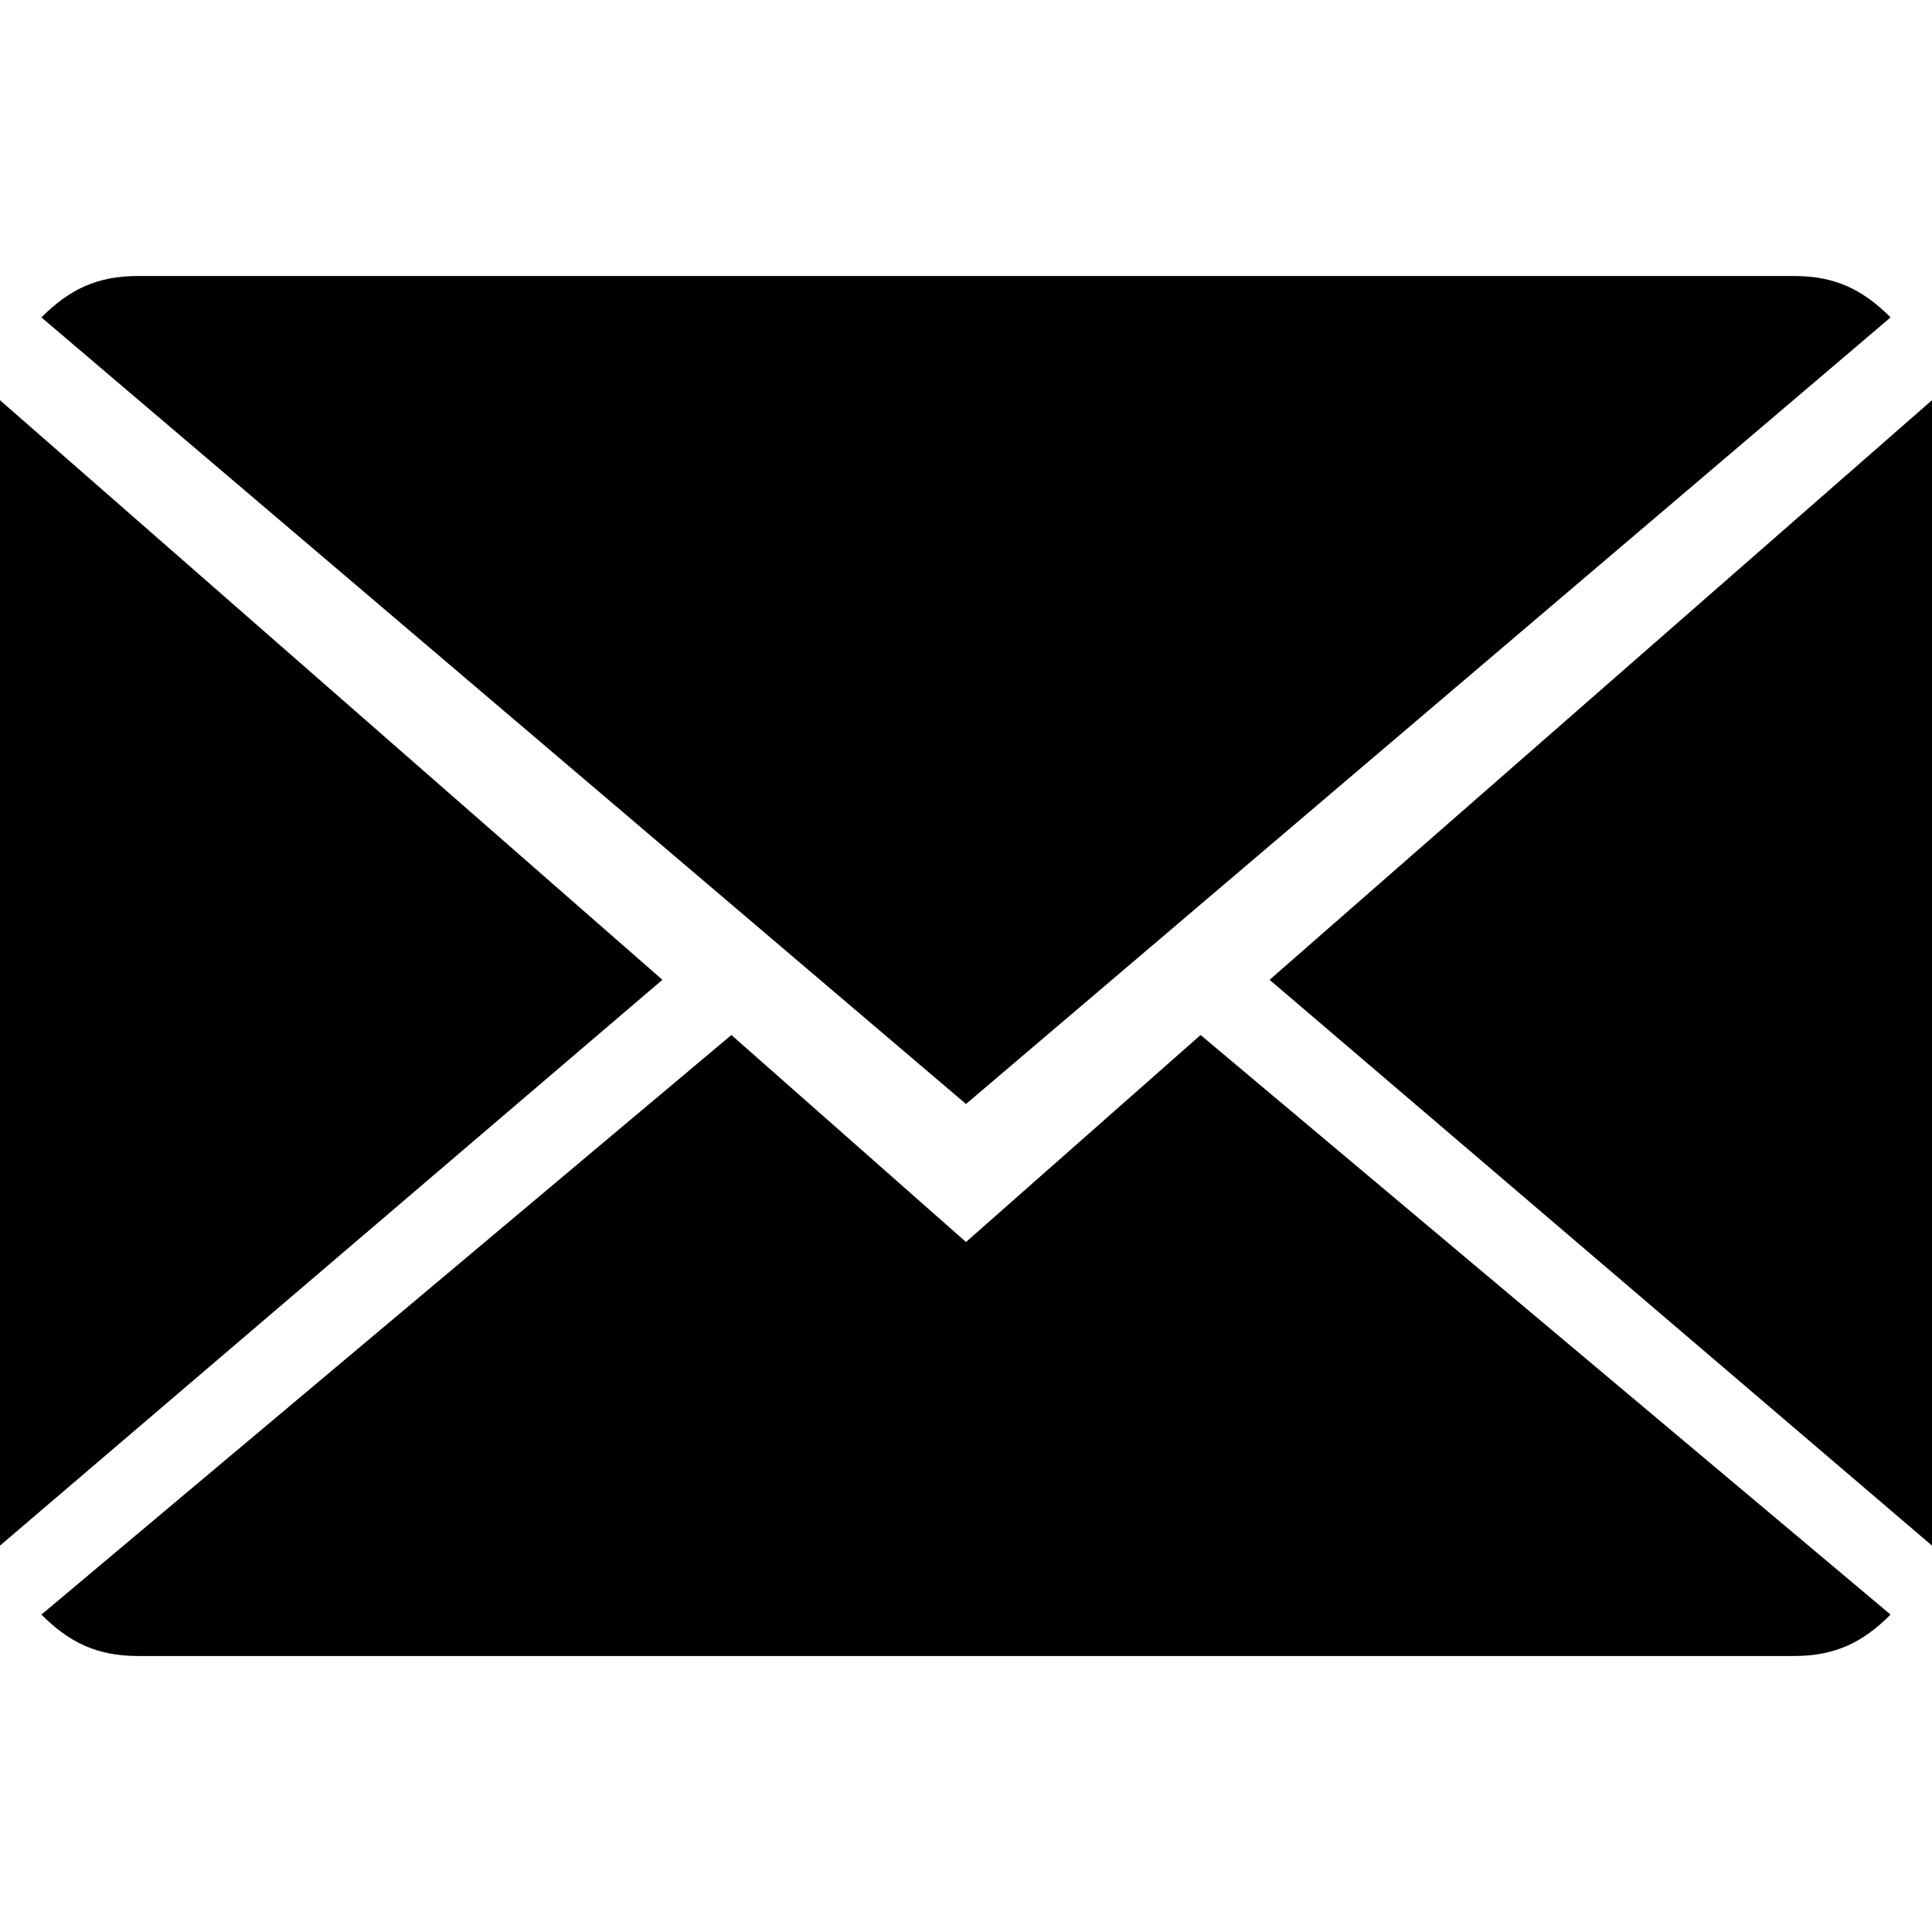
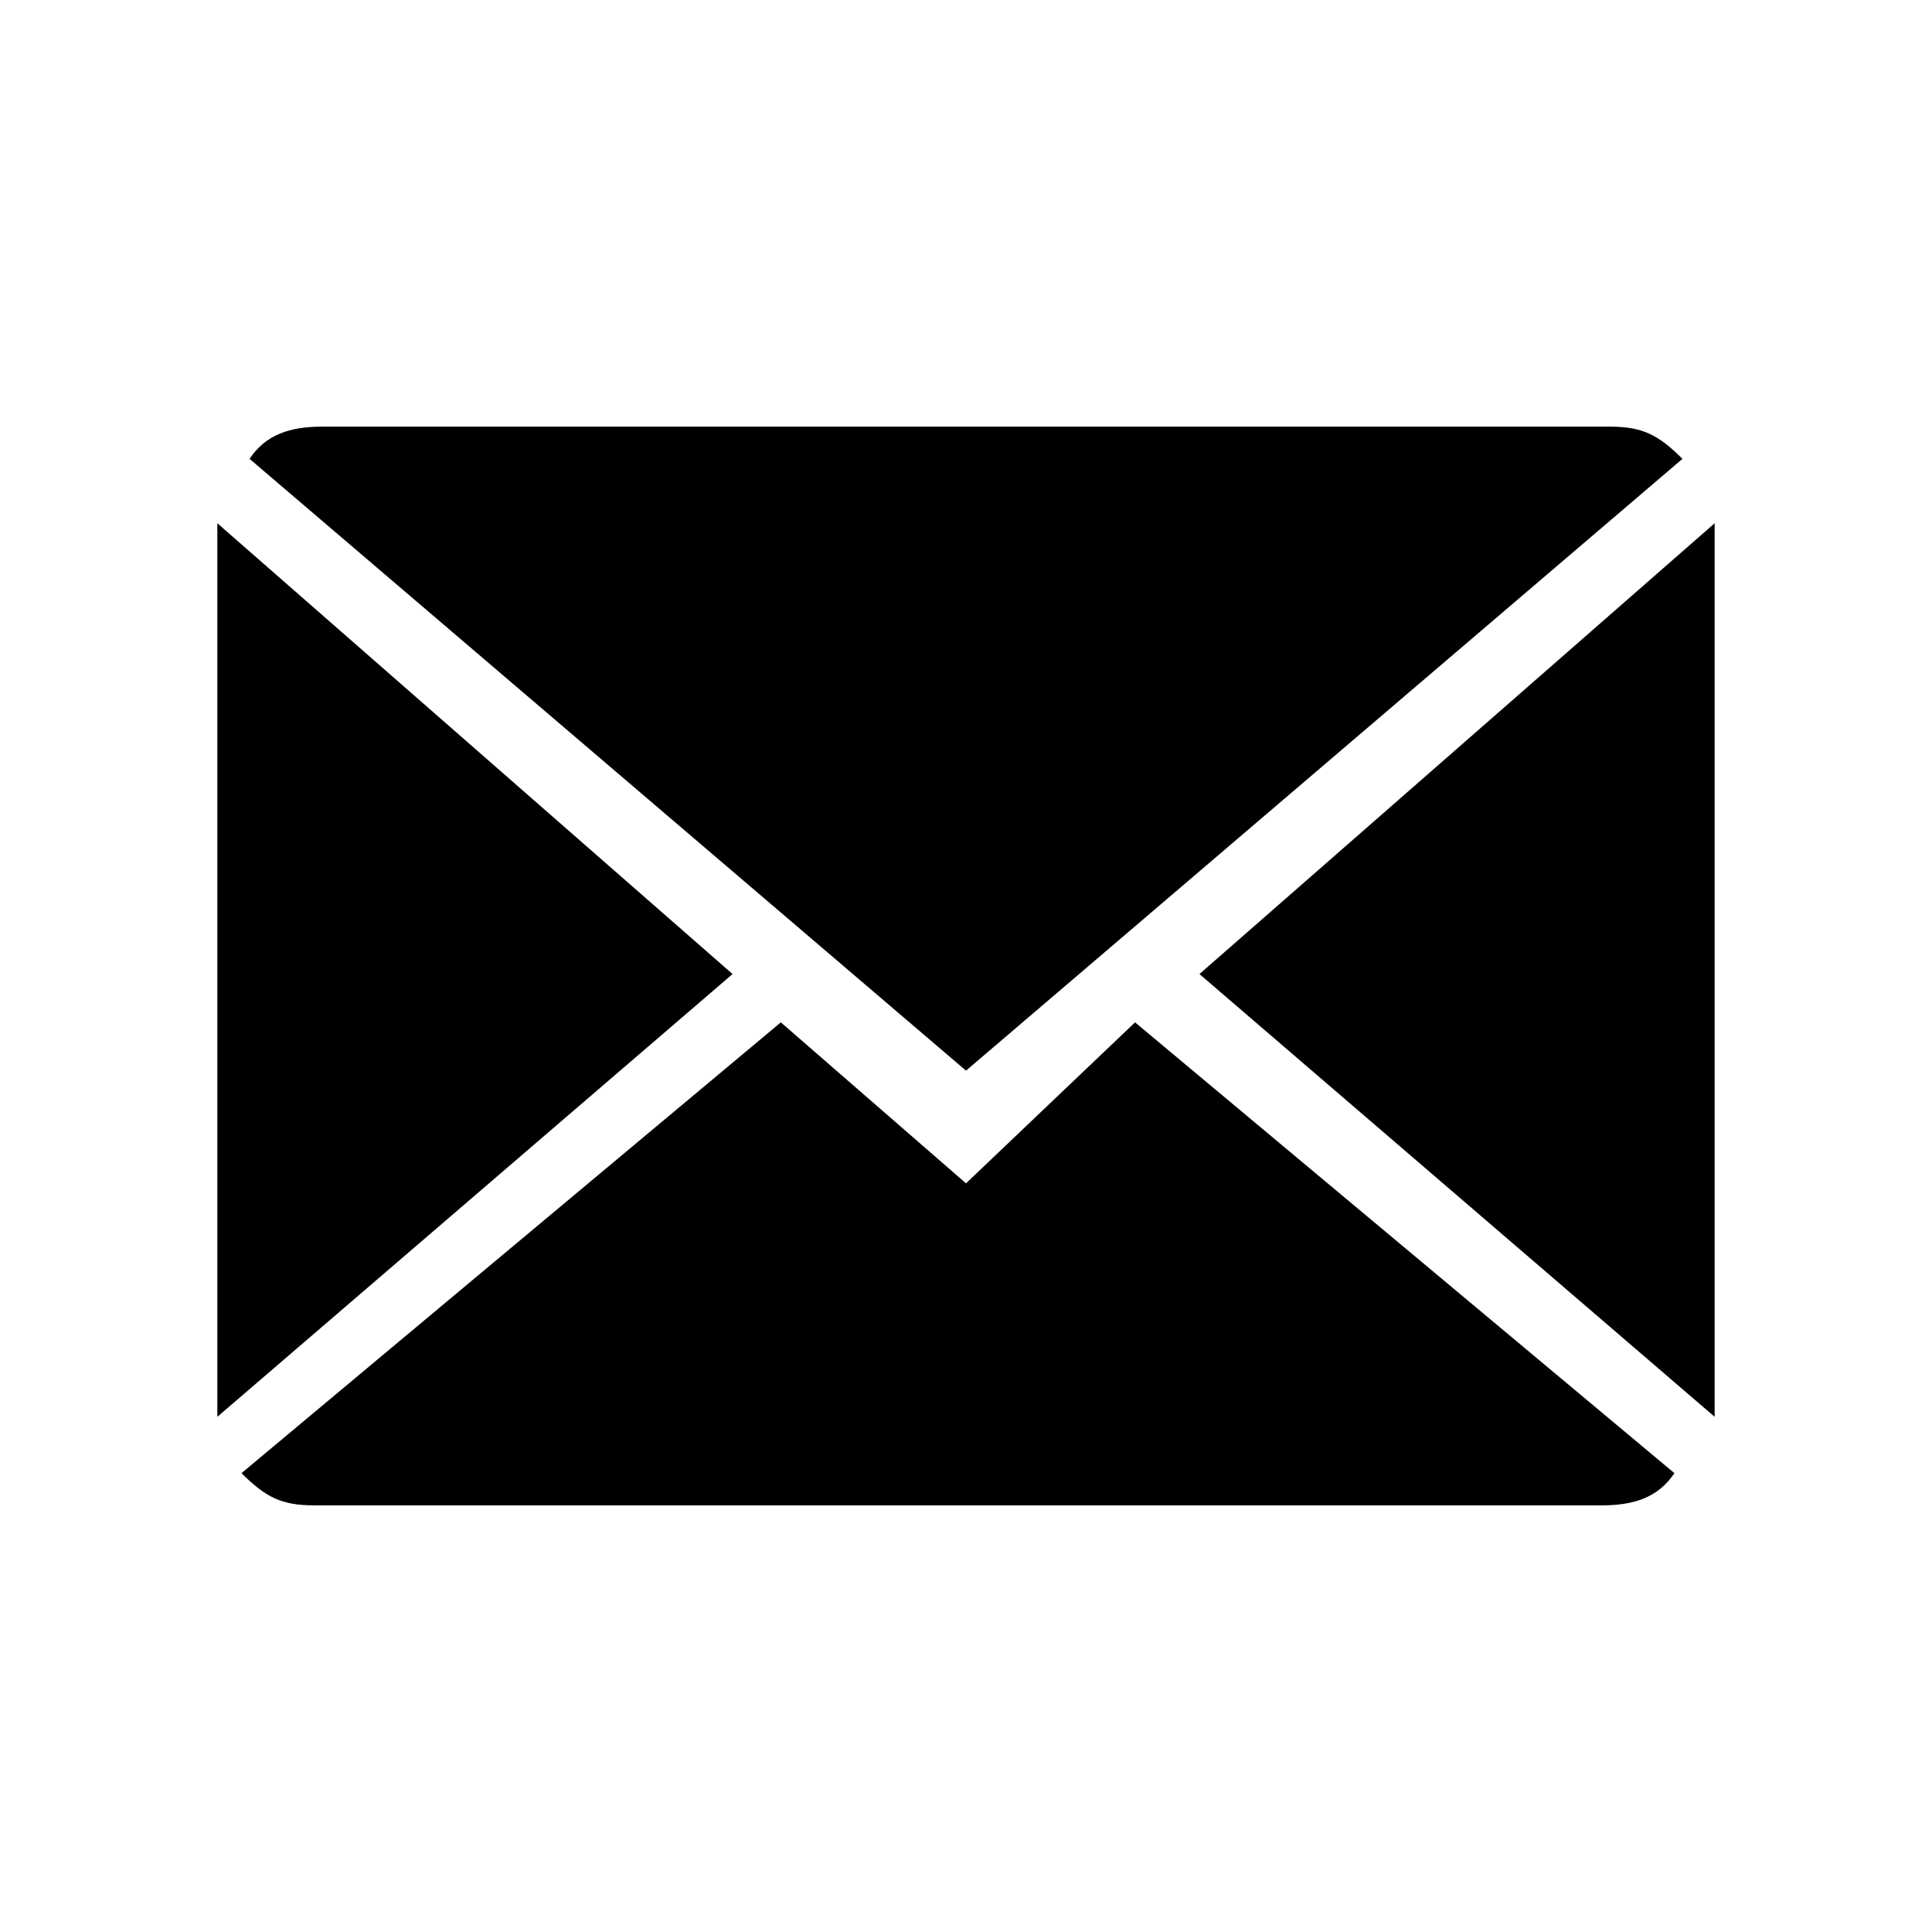
- <svg xmlns="http://www.w3.org/2000/svg" version="1.1" id="Capa_1" x="0px" y="0px" viewBox="0 0 14 14" style="enable-background:new 0 0 14 14;" xml:space="preserve">
+ <svg xmlns="http://www.w3.org/2000/svg" version="1.1" id="Layer_1" x="0px" y="0px" viewBox="0 0 24 24" style="enable-background:new 0 0 24 24;" xml:space="preserve">
+   <style type="text/css">
+ 	.st0{fill:none;}
+ </style>
+   <path class="st0" d="M0,0h24v24H0V0z" />
  <g>
    <g>
-       <path class="st0" d="M7,9L5.3,7.5l-5,4.2C0.5,11.9,0.7,12,1,12h12c0.3,0,0.5-0.1,0.7-0.3L8.7,7.5L7,9z" />
-       <path class="st0" d="M13.7,2.3C13.5,2.1,13.3,2,13,2H1C0.7,2,0.5,2.1,0.3,2.3L7,8L13.7,2.3z" />
-       <polygon class="st0" points="0,2.9 0,11.2 4.8,7.1   " />
-       <polygon class="st0" points="9.2,7.1 14,11.2 14,2.9   " />
+       <path d="M12,14.7l-2.3-2l-6.7,5.6c0.3,0.3,0.5,0.4,0.9,0.4h16c0.4,0,0.7-0.1,0.9-0.4l-6.7-5.6L12,14.7z" />
+       <path d="M20.9,5.7c-0.3-0.3-0.5-0.4-0.9-0.4H4c-0.4,0-0.7,0.1-0.9,0.4l8.9,7.6L20.9,5.7z" />
+       <polygon points="2.7,6.5 2.7,17.6 9.1,12.1   " />
+       <polygon points="14.9,12.1 21.3,17.6 21.3,6.5   " />
    </g>
  </g>
</svg>
